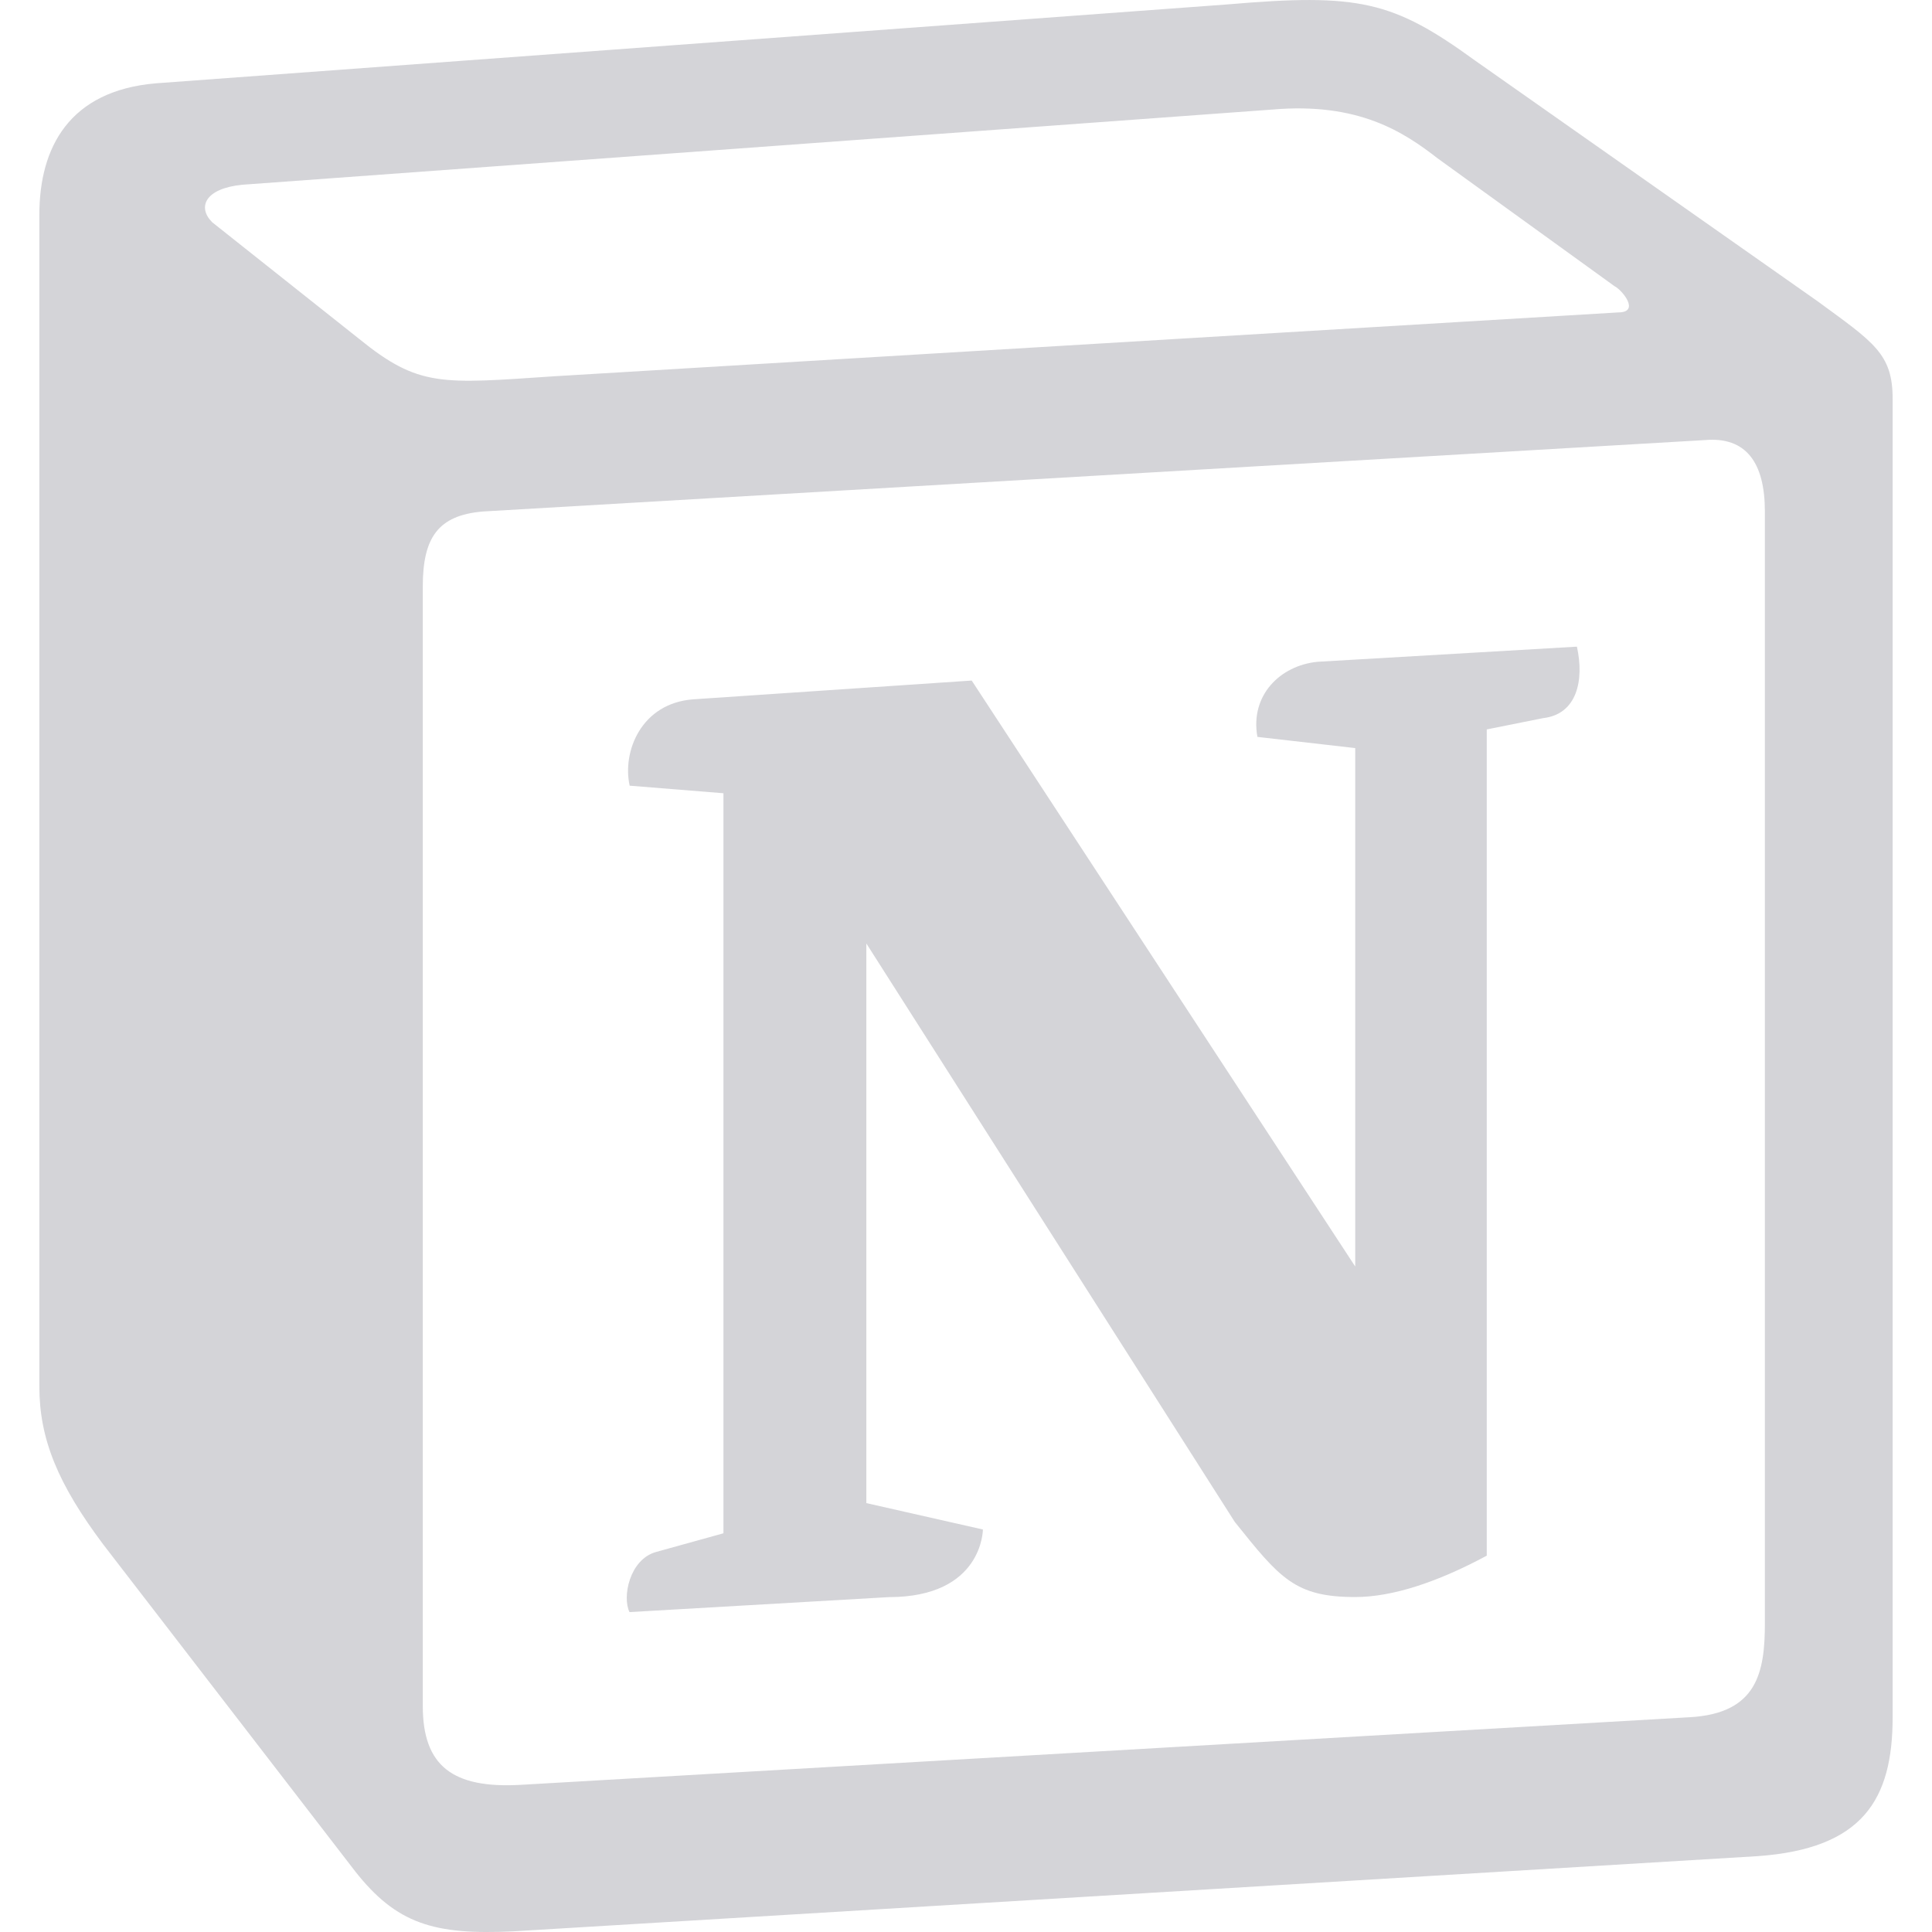
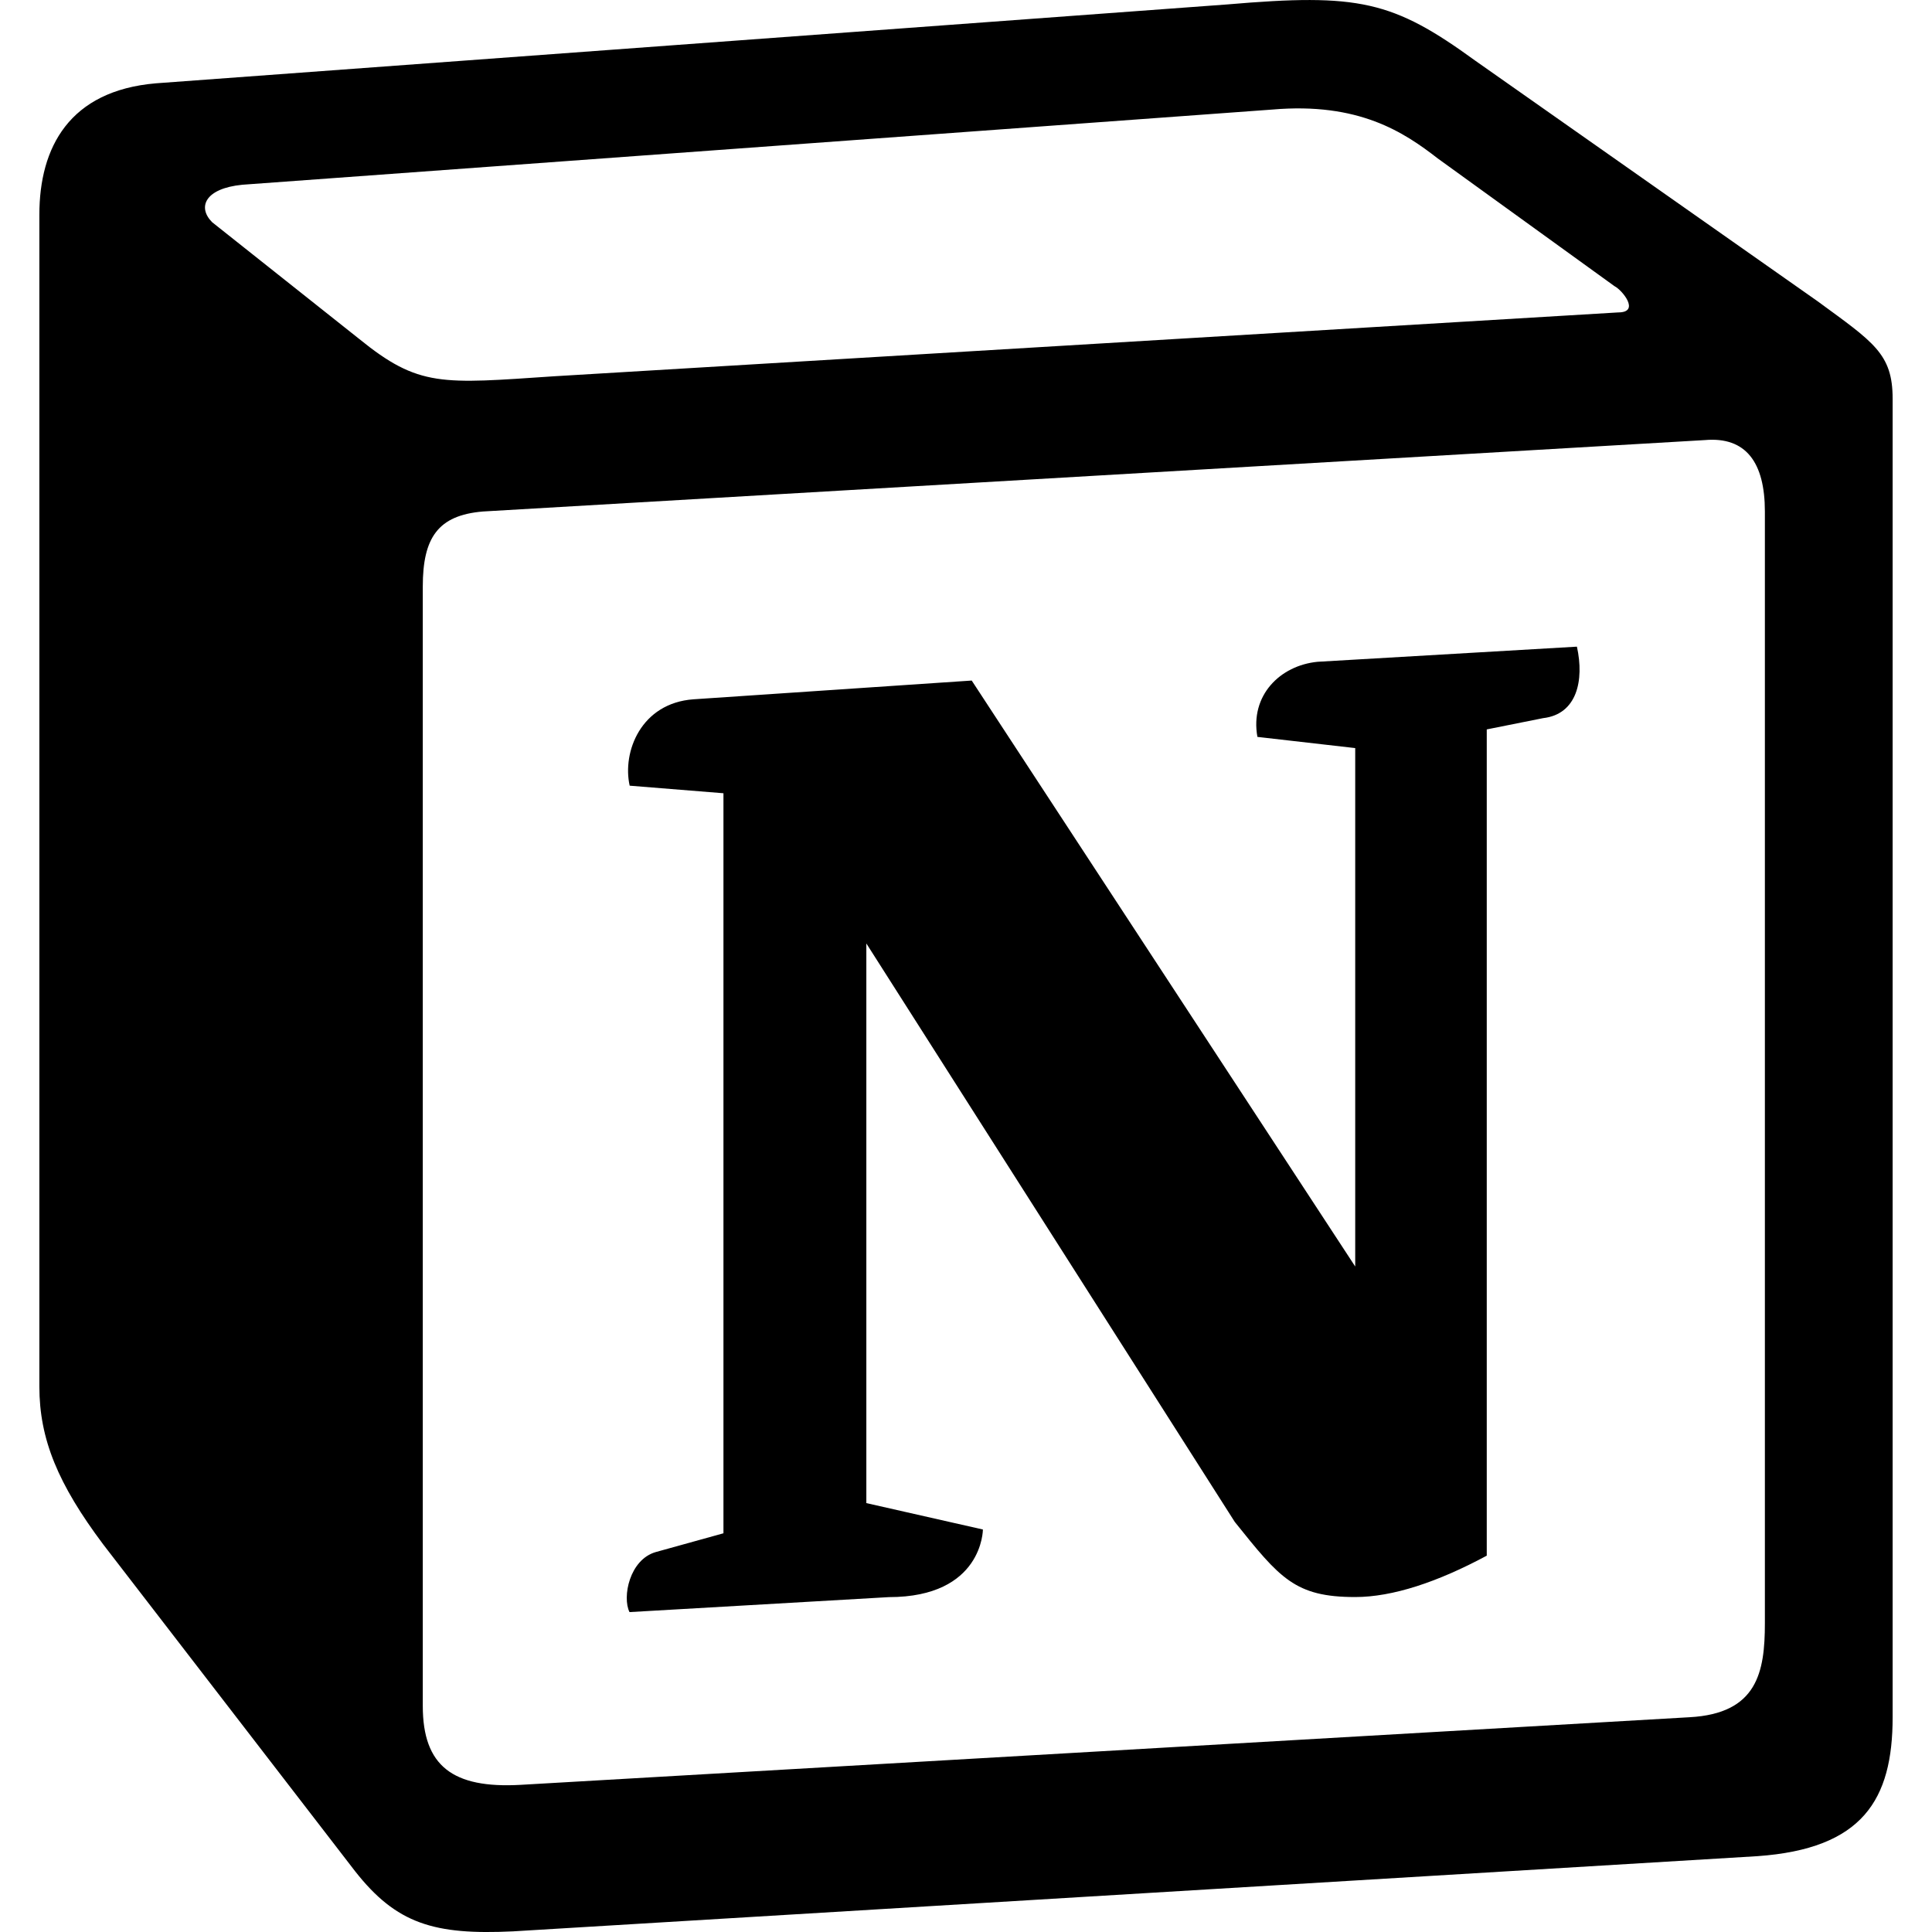
- <svg xmlns="http://www.w3.org/2000/svg" fill="#d4d4d8" role="img" viewBox="0 0 24 24">
+ <svg xmlns="http://www.w3.org/2000/svg" fill="currentColor" role="img" viewBox="0 0 24 24">
  <path d="M4.459 4.208c.746.606 1.026.56 2.428.466l13.215-.793c.28 0 .047-.28-.046-.326L17.86 1.968c-.42-.326-.981-.7-2.055-.607L3.01 2.295c-.466.046-.56.28-.374.466zm.793 3.08v13.904c0 .747.373 1.027 1.214.98l14.523-.84c.841-.046.935-.56.935-1.167V6.354c0-.606-.233-.933-.748-.887l-15.177.887c-.56.047-.747.327-.747.933zm14.337.745c.093.42 0 .84-.42.888l-.7.14v10.264c-.608.327-1.168.514-1.635.514-.748 0-.935-.234-1.495-.933l-4.577-7.186v6.952L12.21 19s0 .84-1.168.84l-3.222.186c-.093-.186 0-.653.327-.746l.84-.233V9.854L7.822 9.76c-.094-.42.14-1.026.793-1.073l3.456-.233 4.764 7.279v-6.44l-1.215-.139c-.093-.514.28-.887.747-.933zM1.936 1.035l13.31-.98c1.634-.14 2.055-.047 3.082.7l4.249 2.986c.7.513.934.653.934 1.213v16.378c0 1.026-.373 1.634-1.68 1.726l-15.458.934c-.98.047-1.448-.093-1.962-.747l-3.129-4.06c-.56-.747-.793-1.306-.793-1.96V2.667c0-.839.374-1.54 1.447-1.632z" />
</svg>
